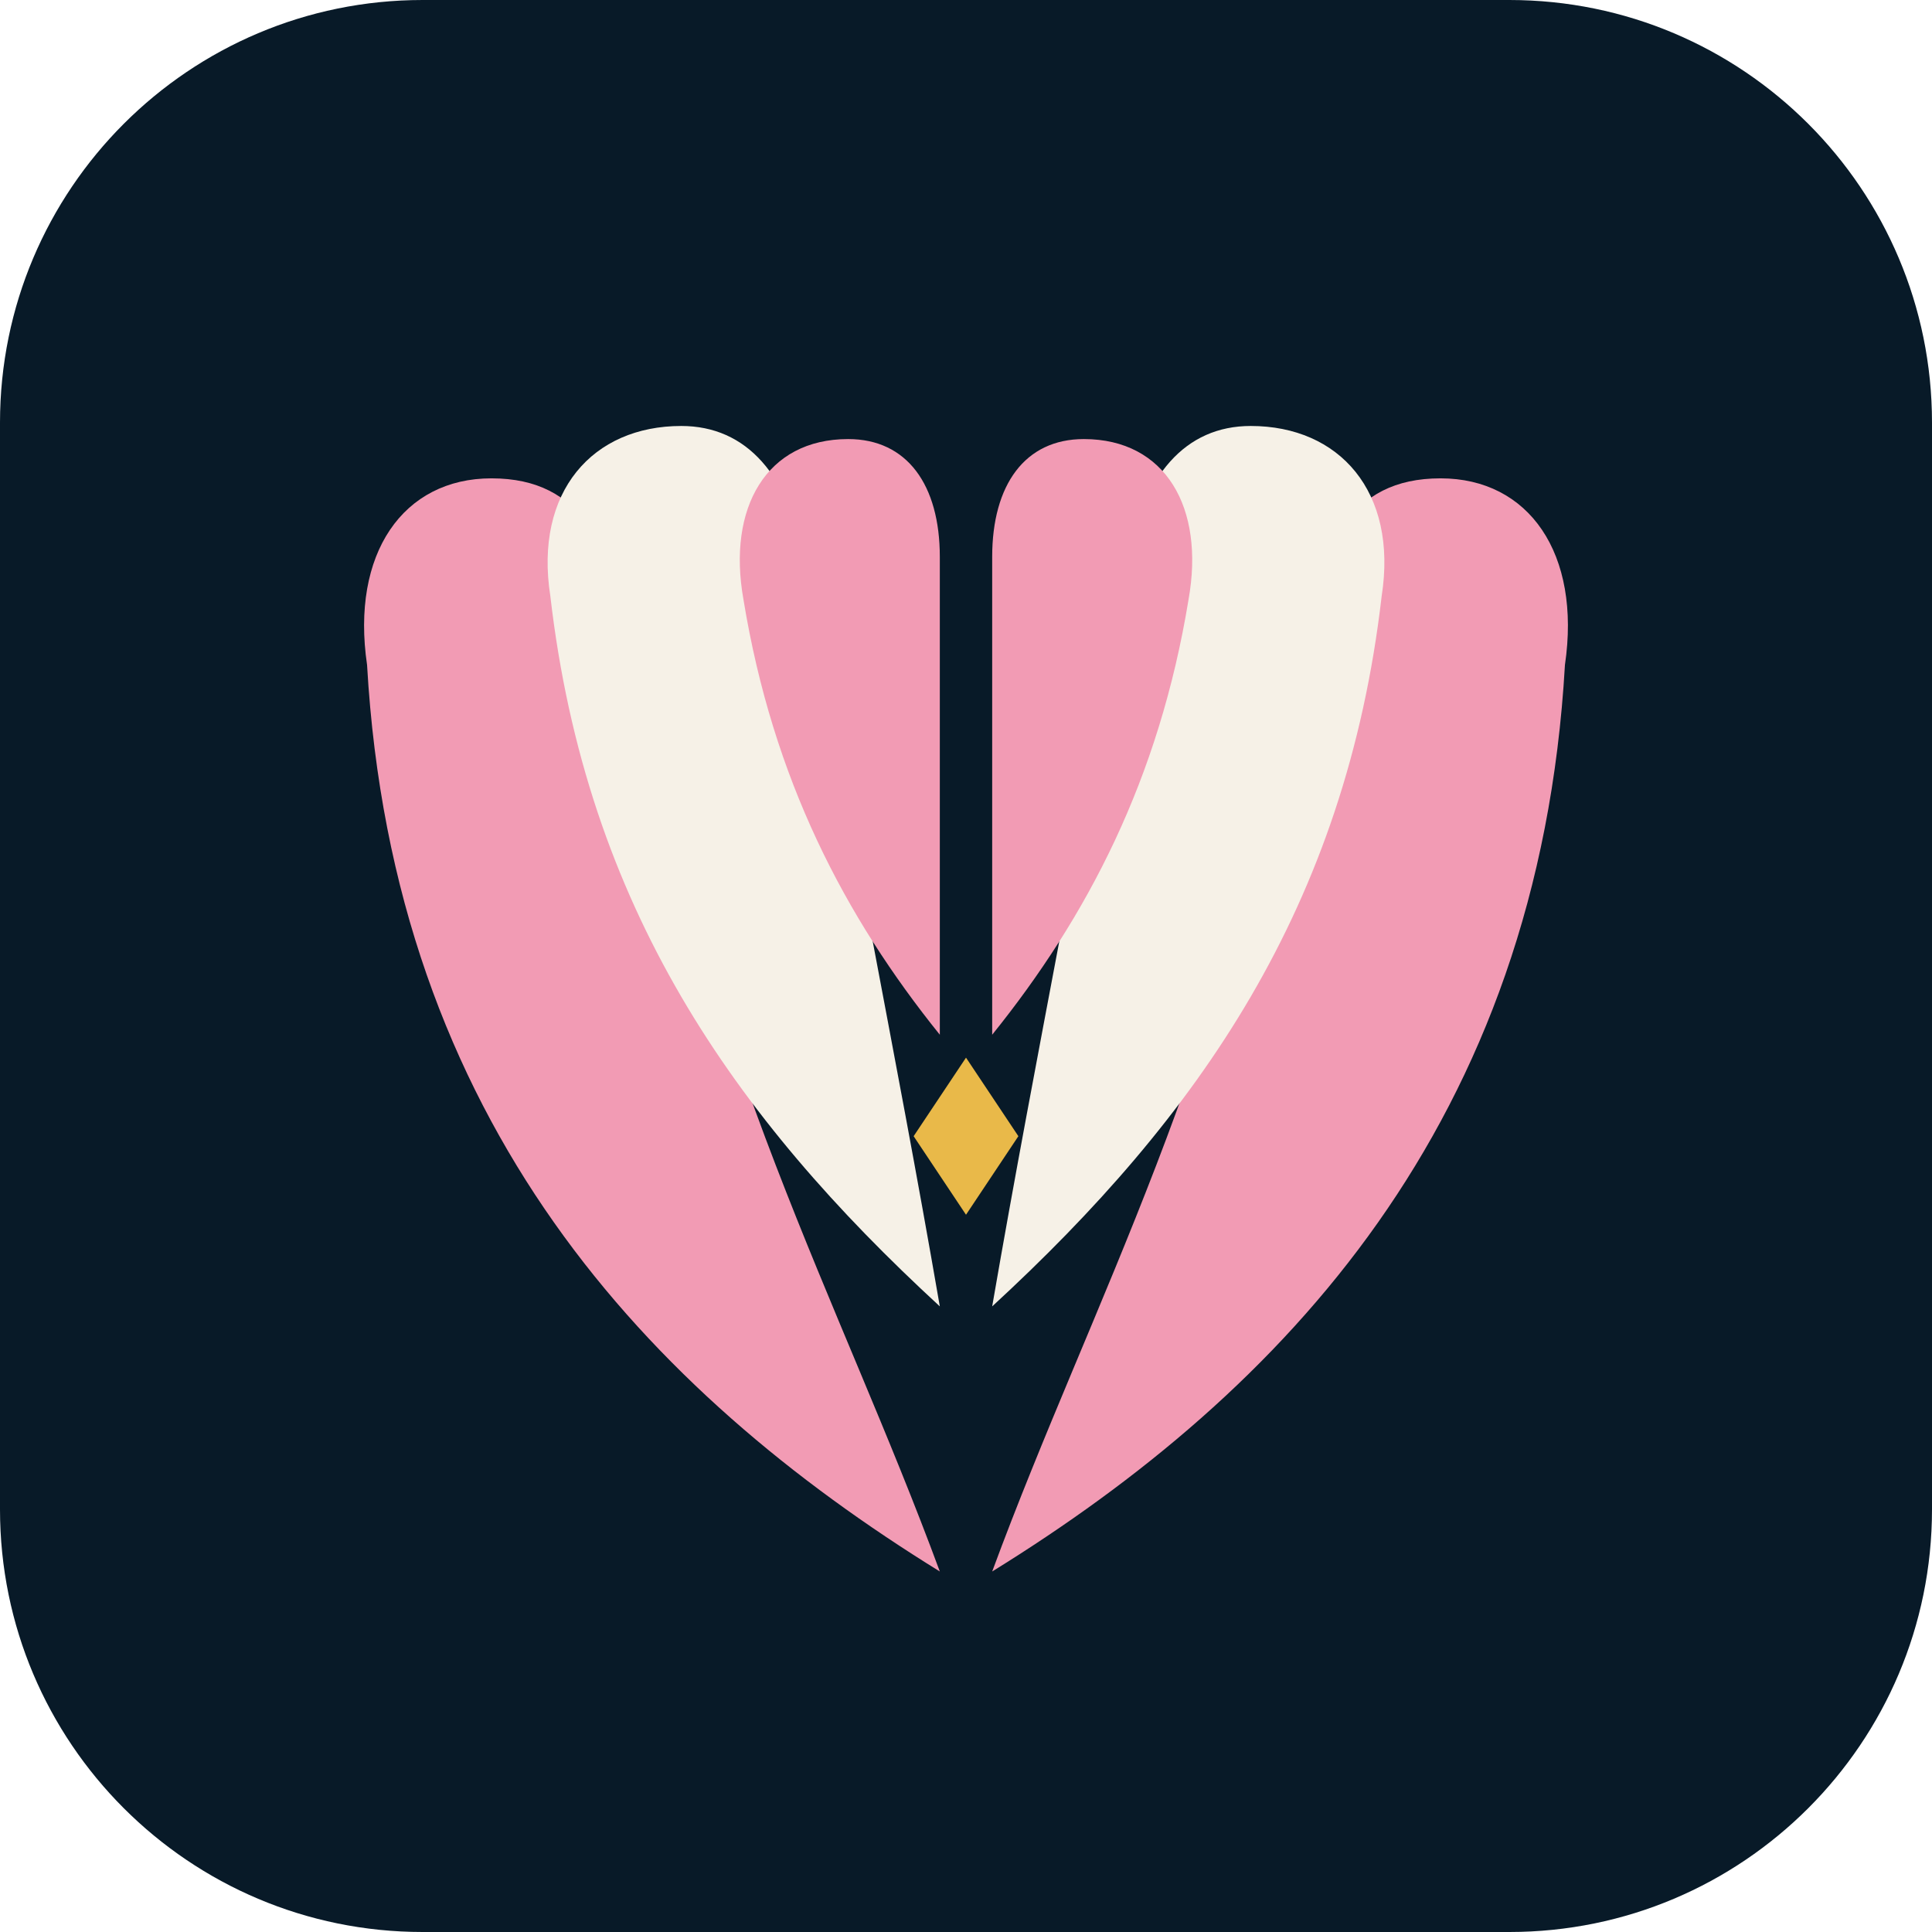
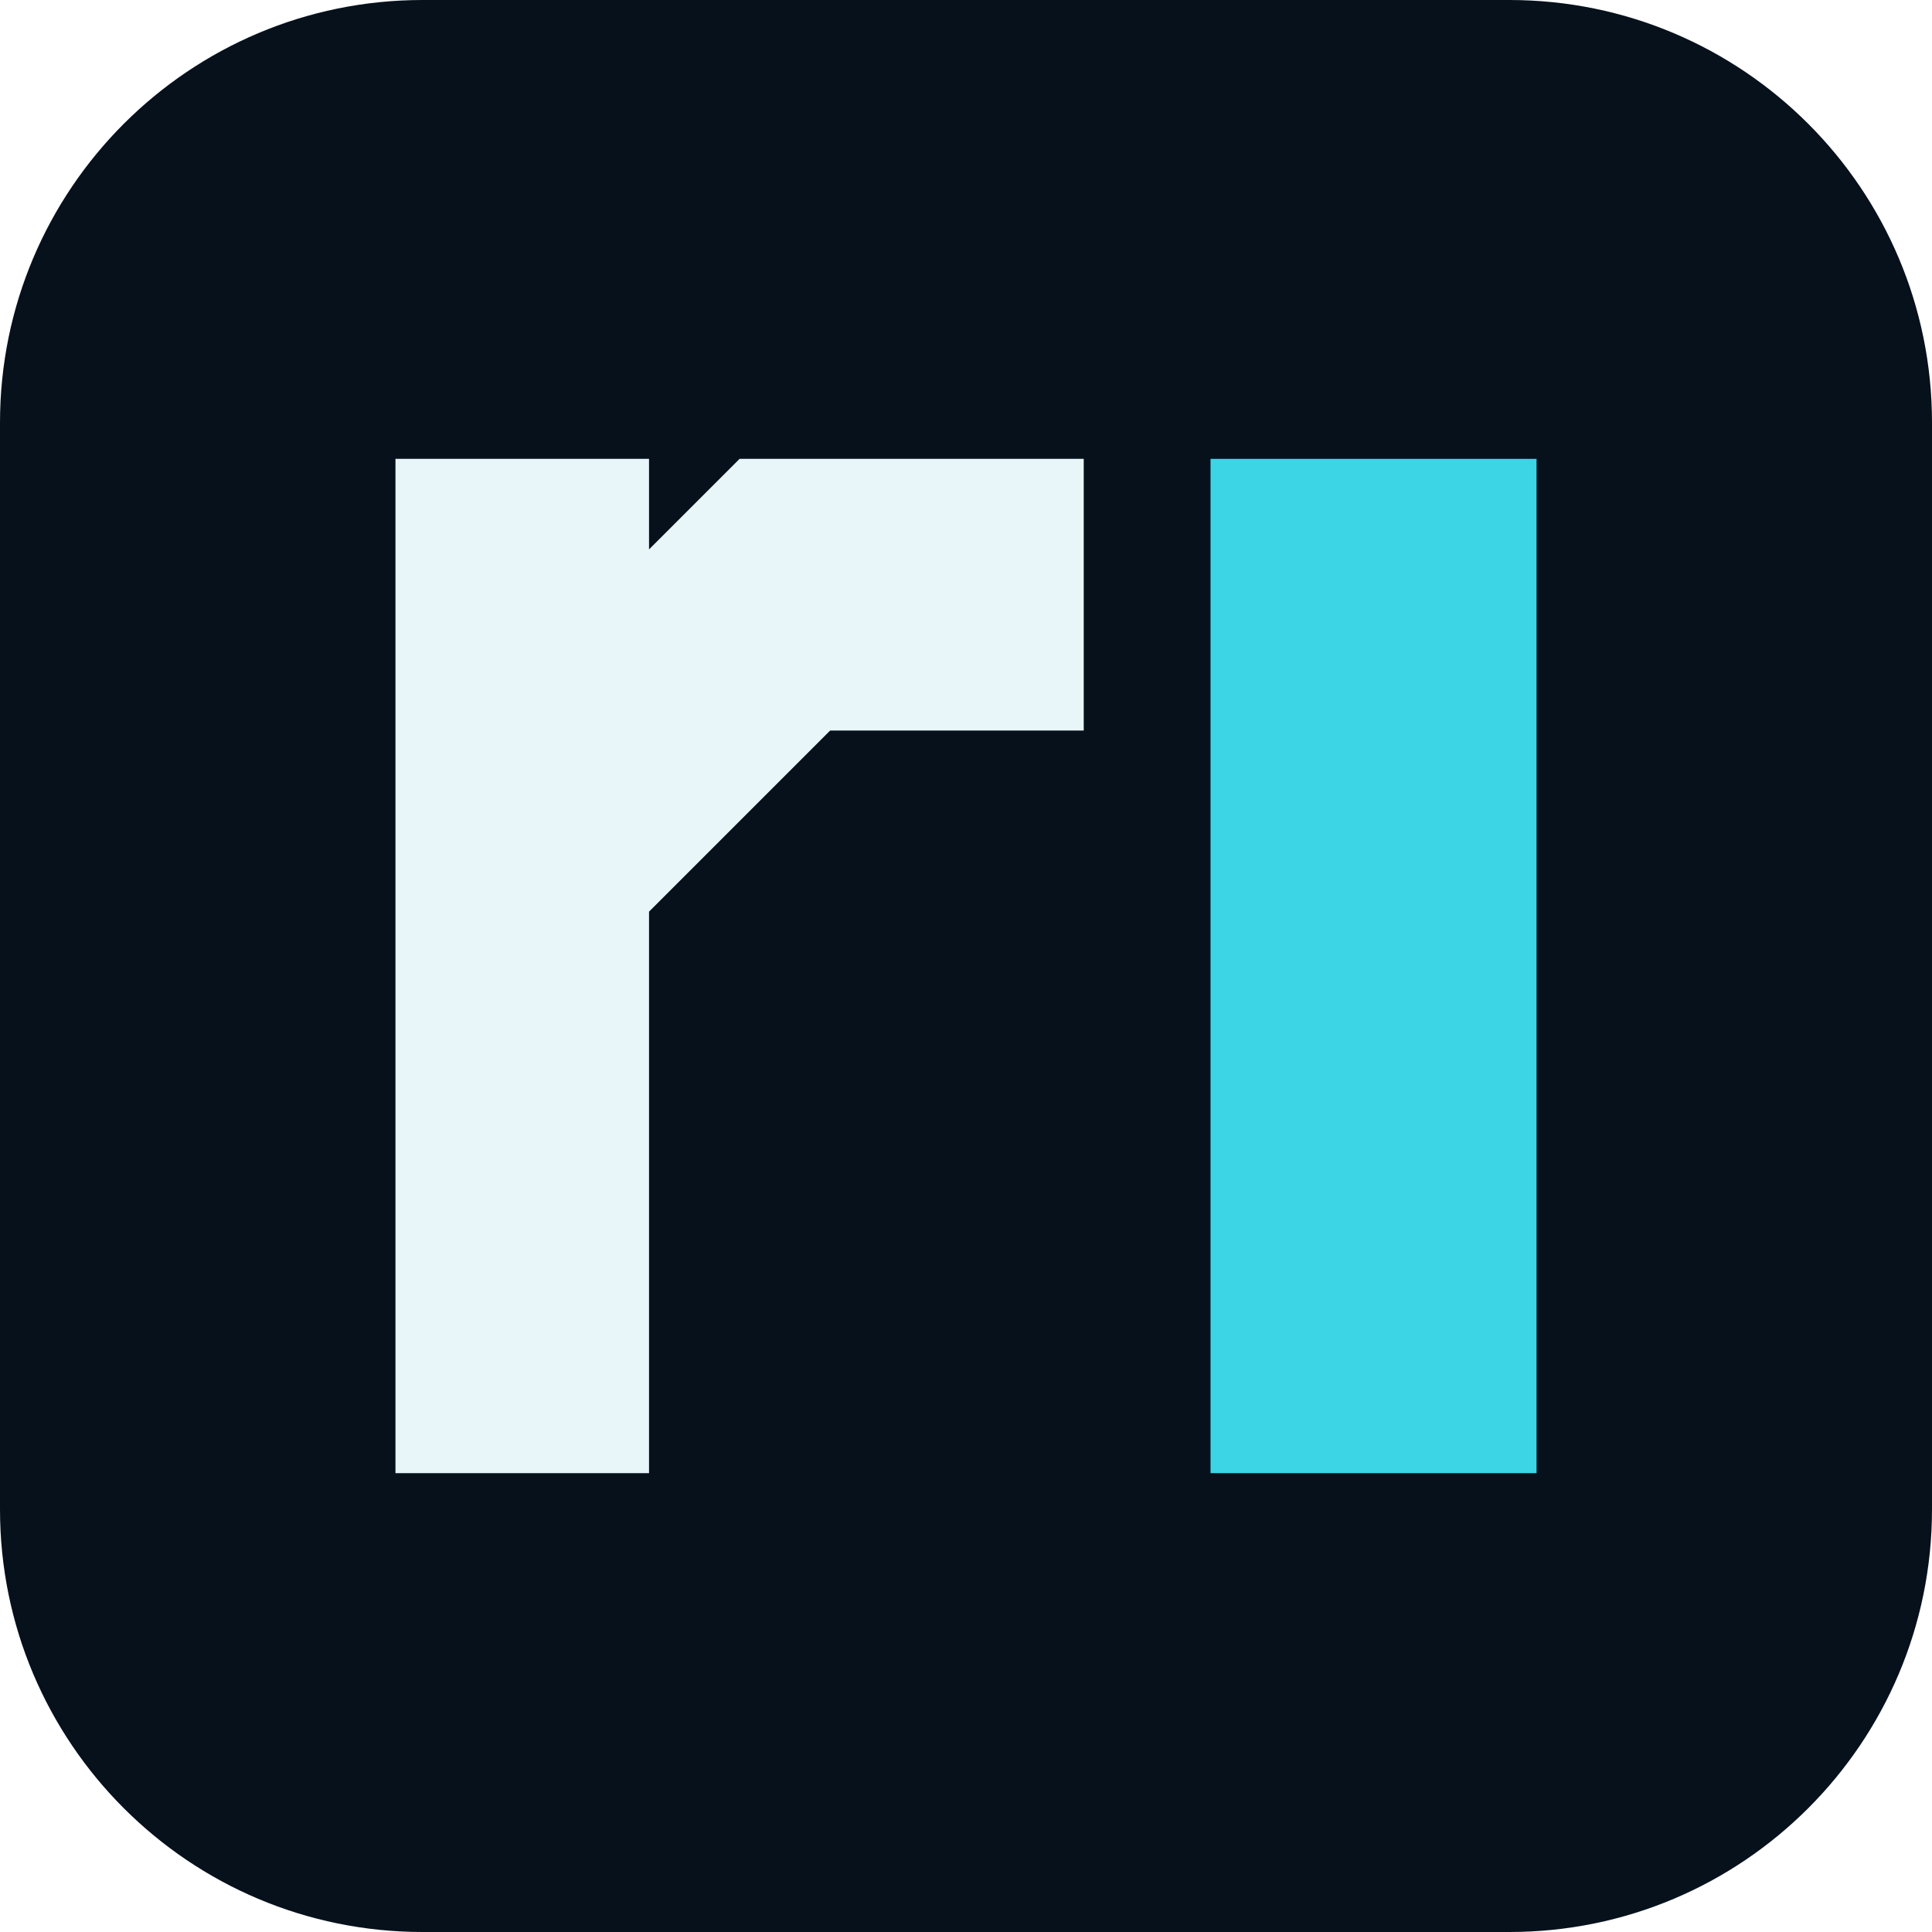
<svg xmlns="http://www.w3.org/2000/svg" viewBox="0 0 512 512" role="img" aria-label="Regen">
-   <rect width="512" height="512" rx="112" fill="#081A28" />
-   <g transform="translate(86 86) scale(0.86735) translate(-60 -57)">
-     <path d="M111 104C84 104 68 127 73 161C81 301 159 383 248 438C217 354 177 285 153 156C148 125 139 104 111 104Z" fill="#F29BB4" />
-     <path d="M401 104C428 104 444 127 439 161C431 301 353 383 264 438C295 354 335 285 359 156C364 125 373 104 401 104Z" fill="#F29BB4" />
-     <path d="M169 88C142 88 124 108 129 140C140 235 185 299 248 357C234 276 220 211 207 130C202 103 189 88 169 88Z" fill="#F6F1E7" />
-     <path d="M343 88C370 88 388 108 383 140C372 235 327 299 264 357C278 276 292 211 305 130C310 103 323 88 343 88Z" fill="#F6F1E7" />
-     <path d="M220 92C195 92 183 113 188 141C197 196 219 238 248 274V128C248 106 238 92 220 92Z" fill="#F29BB4" />
-     <path d="M292 92C317 92 329 113 324 141C315 196 293 238 264 274V128C264 106 274 92 292 92Z" fill="#F29BB4" />
-     <path d="M256 281L272 305L256 329L240 305Z" fill="#E9B949" />
+   <rect width="512" height="512" rx="112" fill="#06111C" />
+   <g transform="translate(104.8 121.6) scale(1.2)">
+     <path fill="#E8F6FA" fill-rule="evenodd" d="M0 0H56V20L76 0H152V60H96L56 100V224H0Z" />
+     <rect x="180" y="0" width="72" height="224" fill="#3BD5E6" />
  </g>
</svg>
